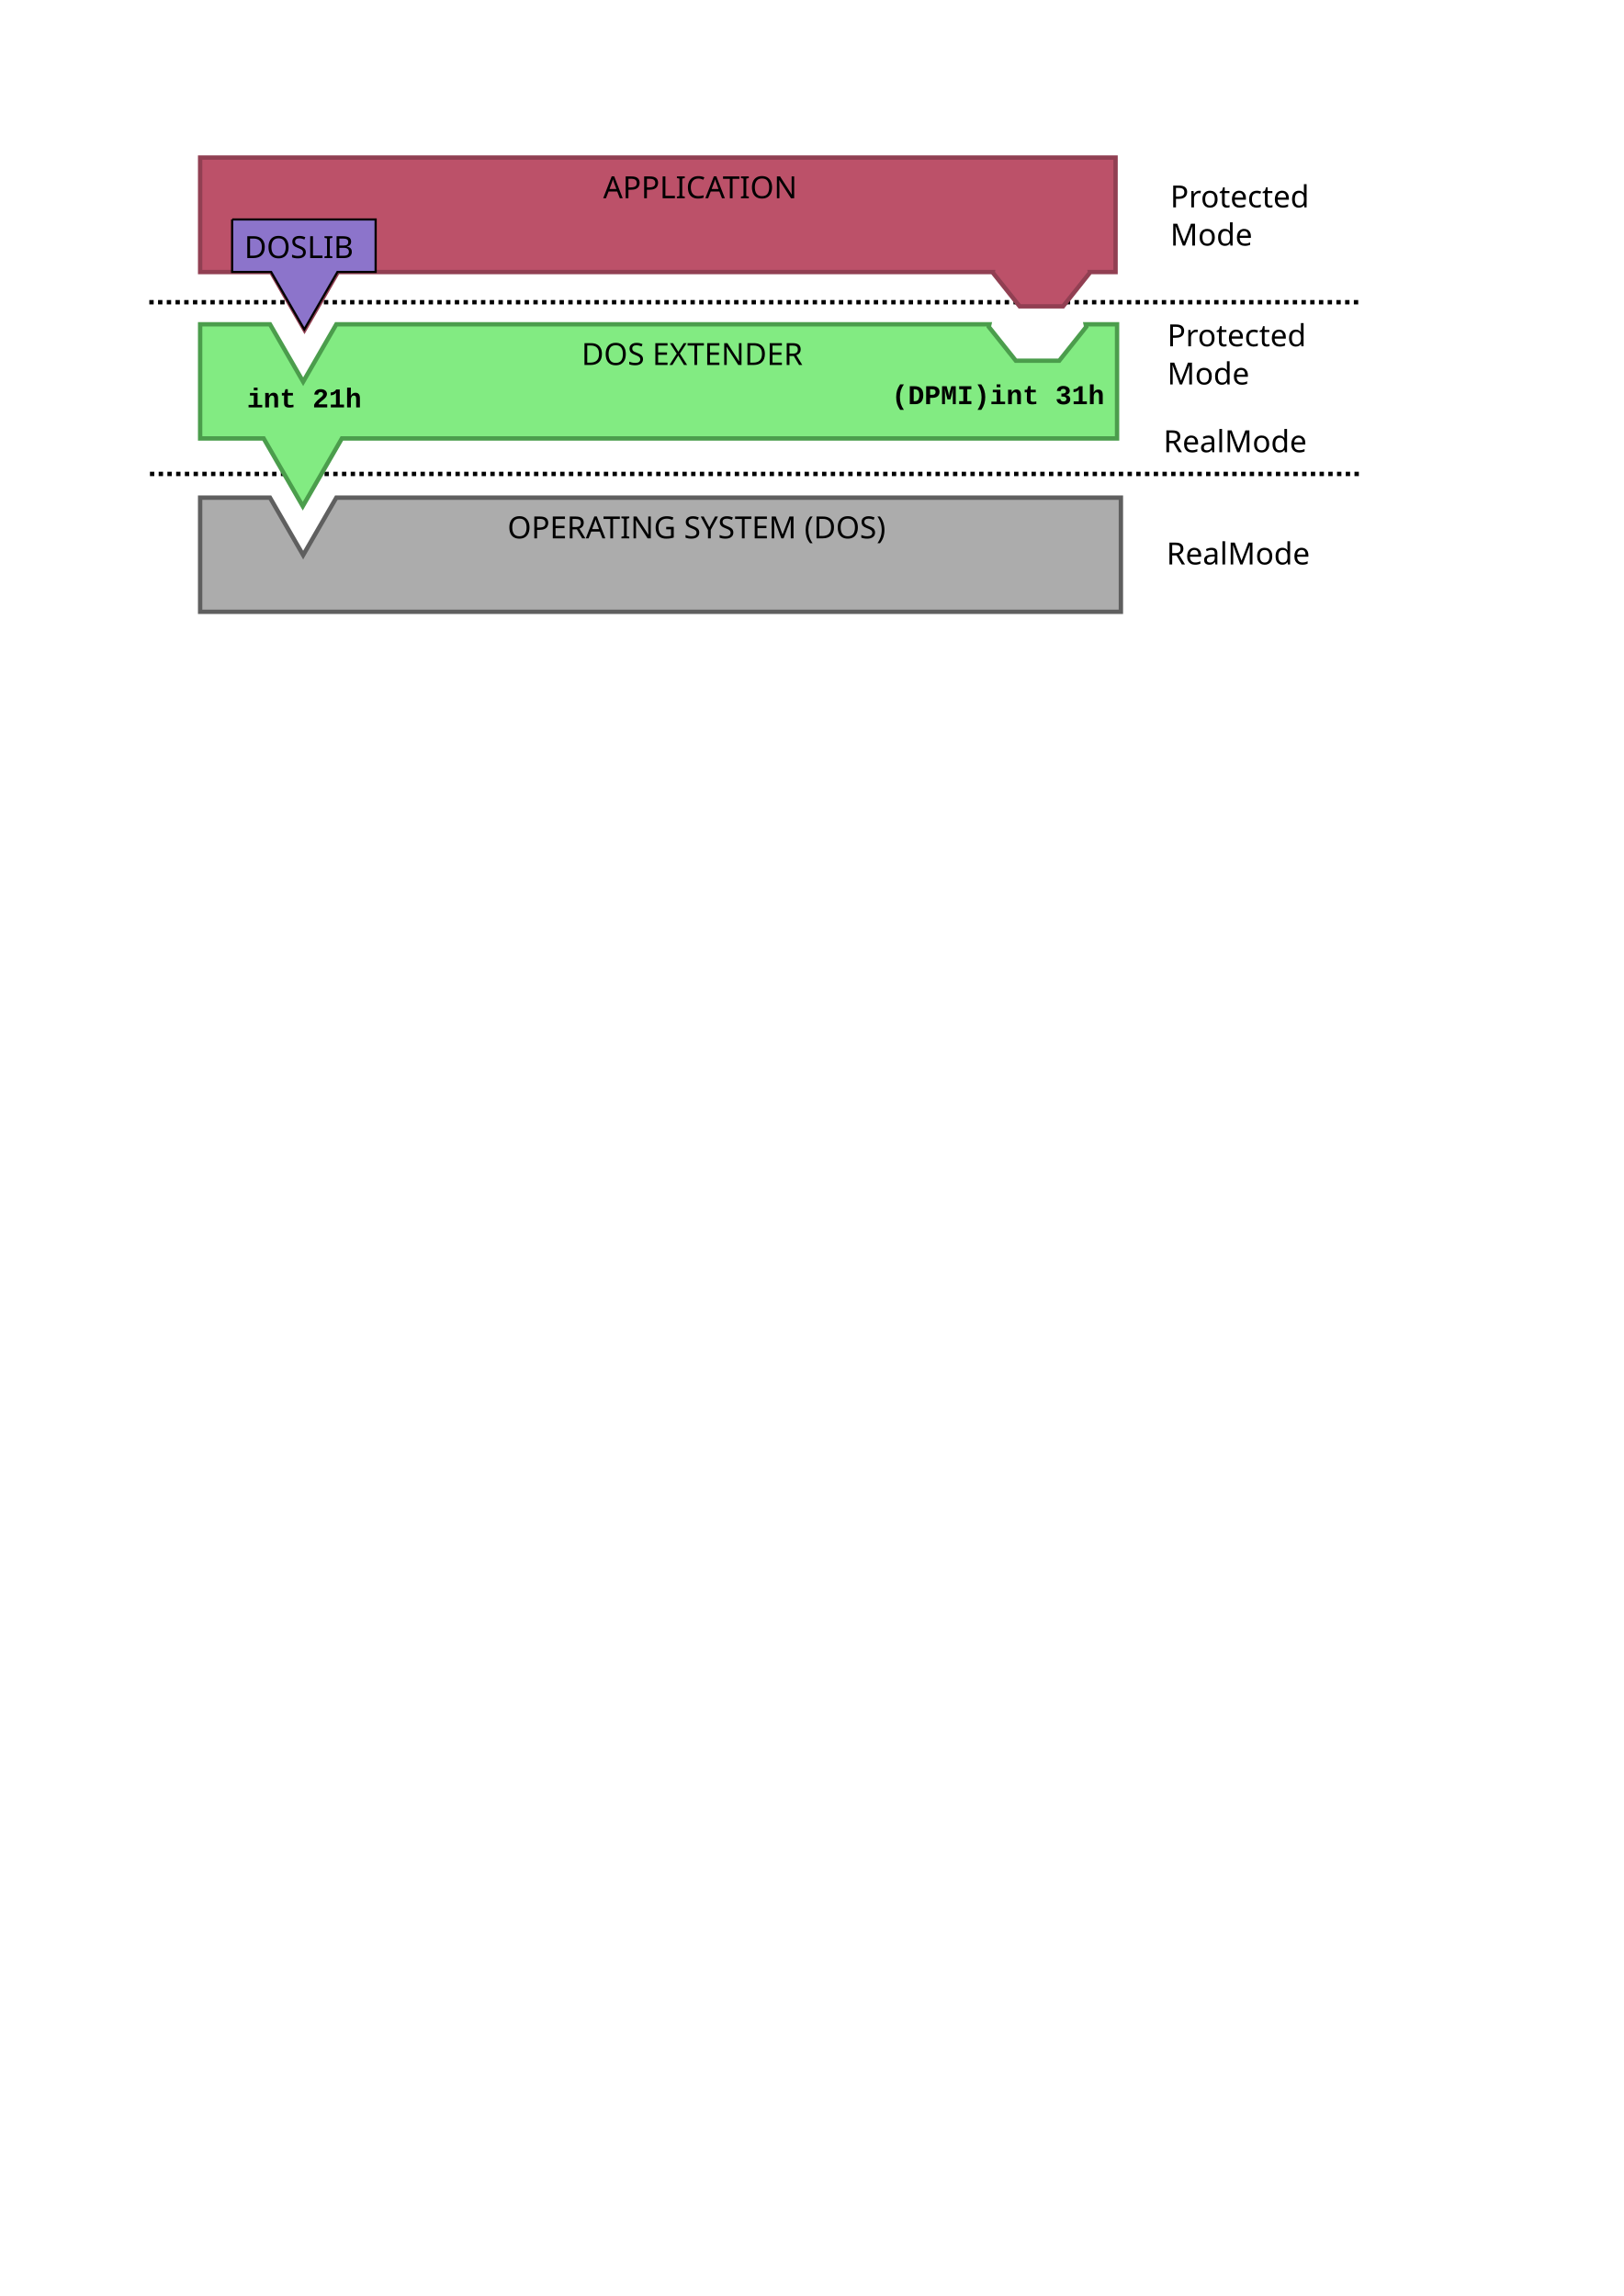
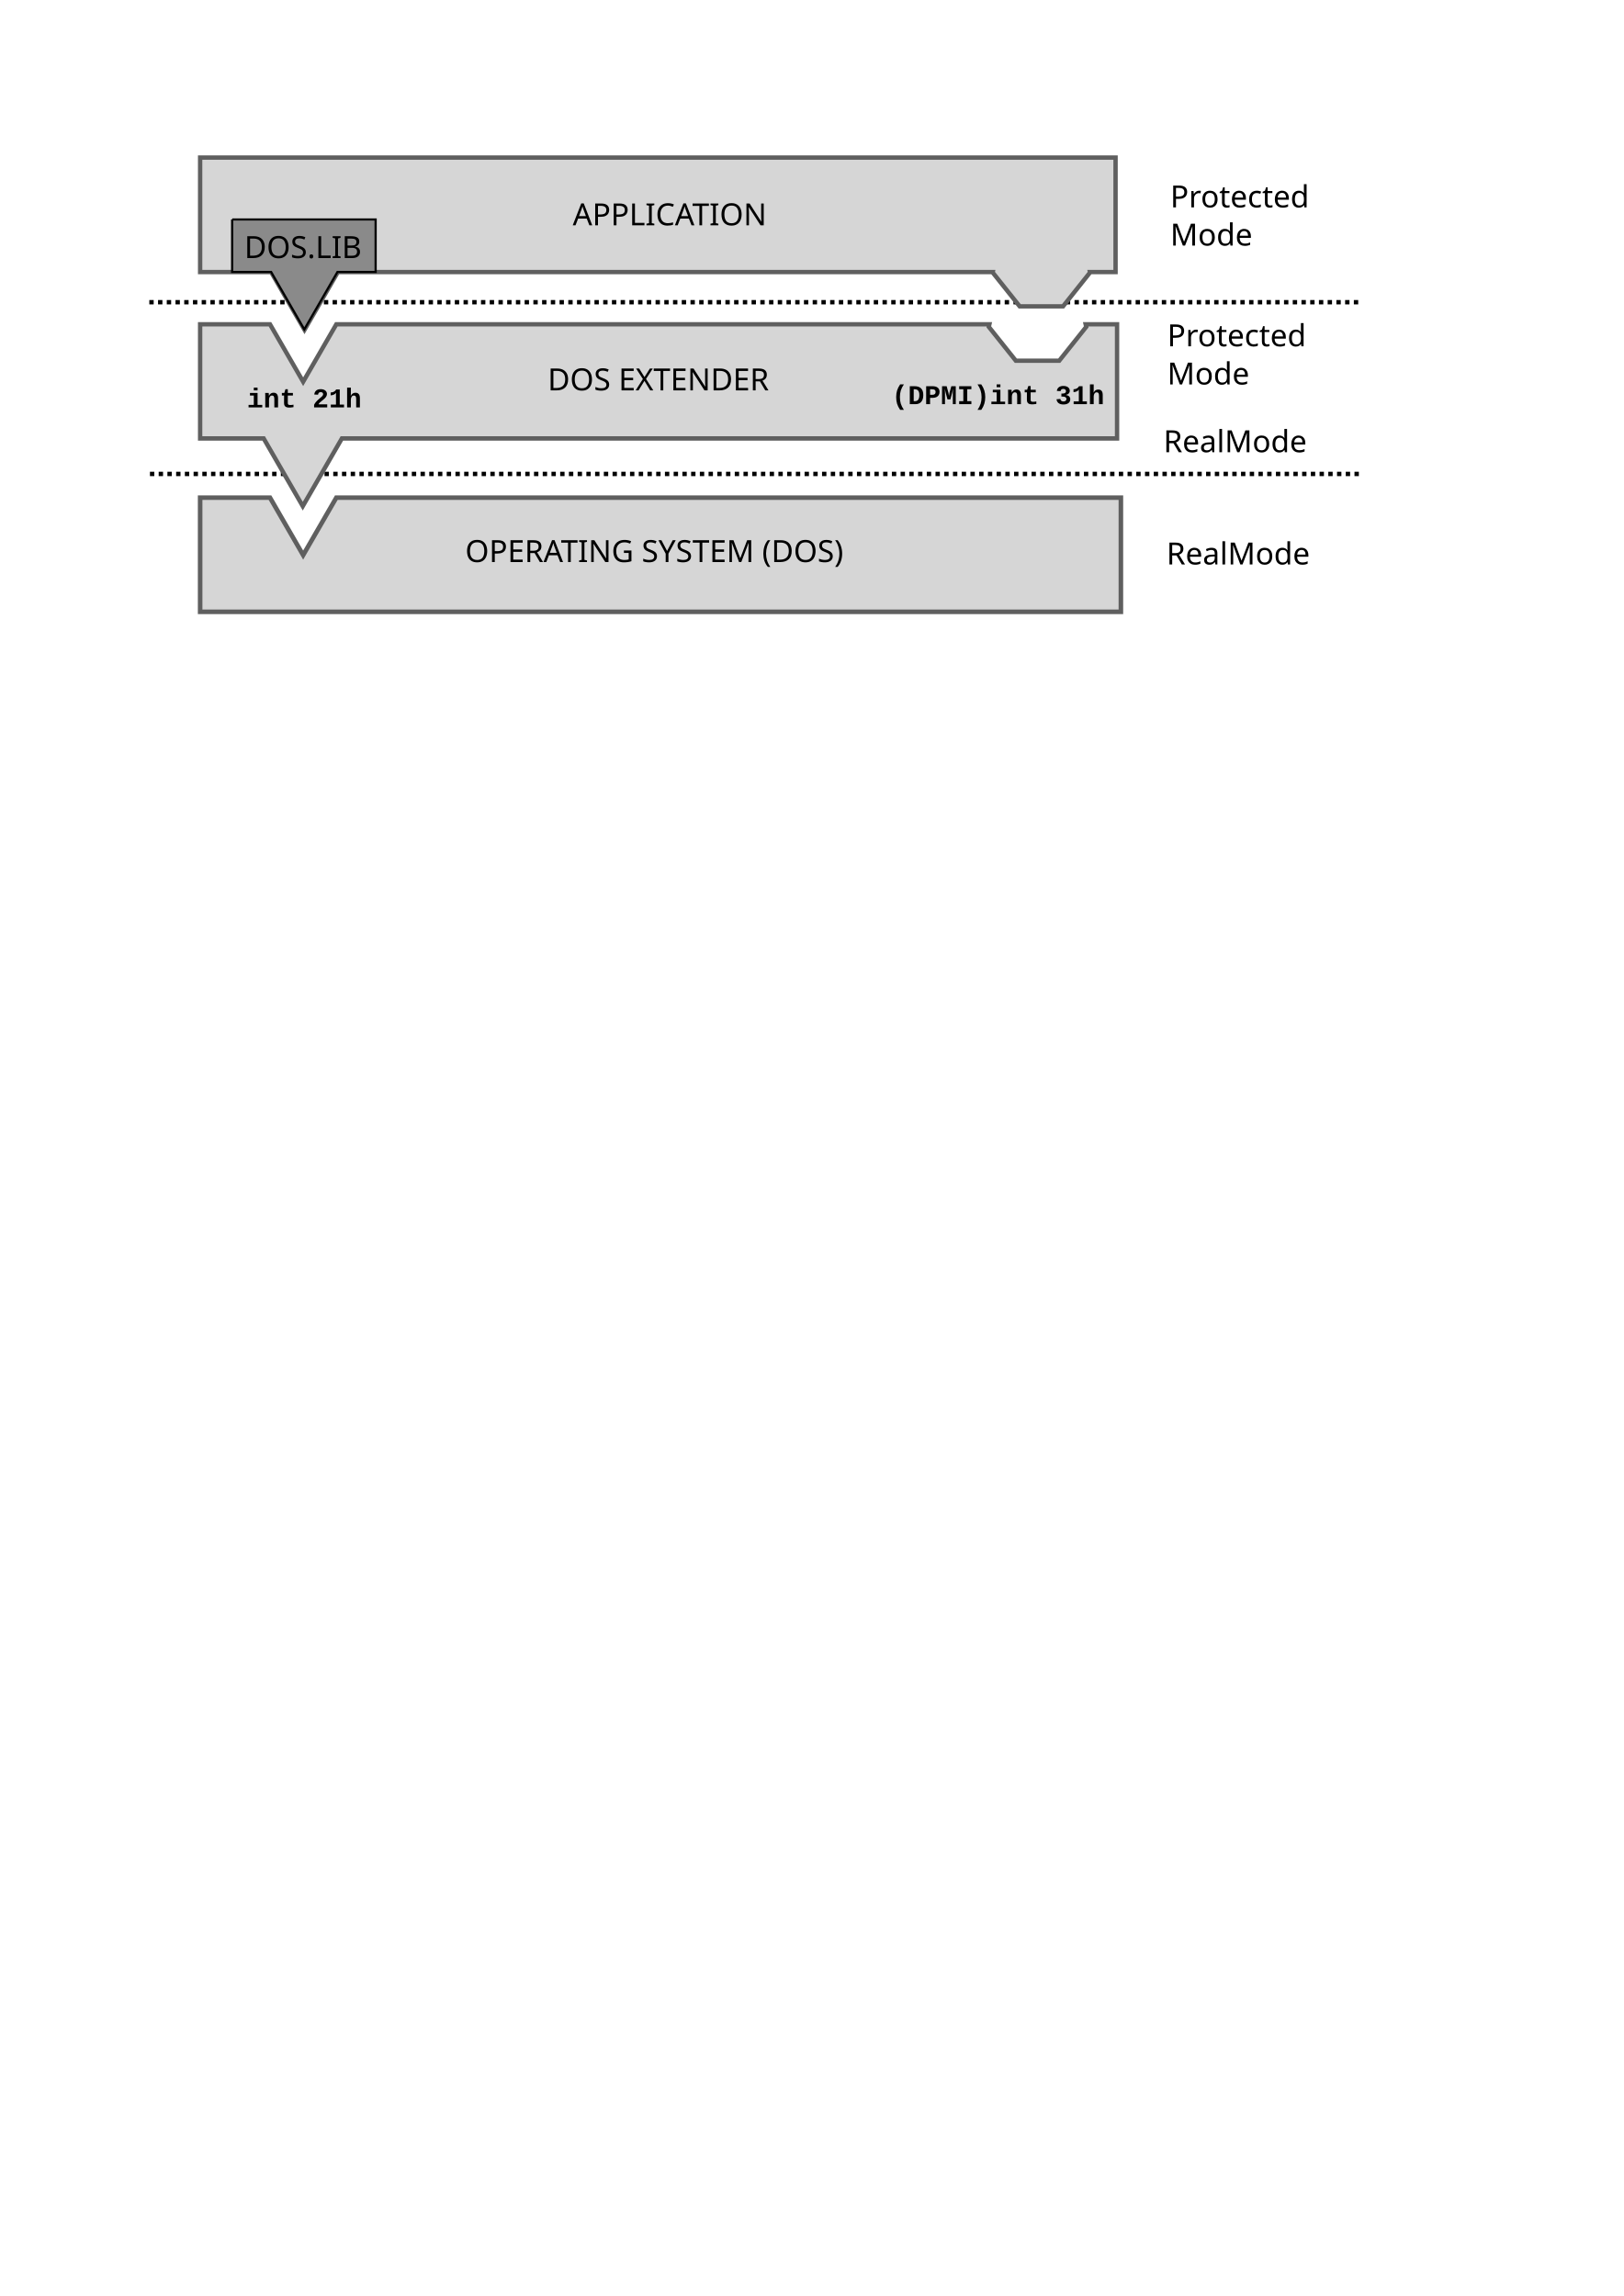
<svg xmlns="http://www.w3.org/2000/svg" width="210mm" height="297mm" viewBox="0 0 744.094 1052.362" id="svg2" version="1.1">
  <defs id="defs4" />
  <g id="layer1">
    <path style="fill:none;fill-rule:evenodd;stroke:#000000;stroke-width:2;stroke-linecap:butt;stroke-linejoin:miter;stroke-miterlimit:4;stroke-dasharray:2, 2;stroke-dashoffset:0;stroke-opacity:1" d="m 68.718,217.225 555.004,0" id="path4834-1" />
    <path style="fill:none;fill-rule:evenodd;stroke:#000000;stroke-width:2;stroke-linecap:butt;stroke-linejoin:miter;stroke-miterlimit:4;stroke-dasharray:2, 2;stroke-dashoffset:0;stroke-opacity:1" d="m 68.425,138.518 555.004,0" id="path4834" />
-     <path style="fill:#bc5169;fill-opacity:1;stroke:#913f52;stroke-width:2;stroke-linecap:butt;stroke-miterlimit:4;stroke-dasharray:none;stroke-dashoffset:0;stroke-opacity:1" d="m 91.717,72.225 0,52.475 32.545,0 15.285,26.475 15.285,-26.475 300.096,0 -0.037,0.164 12.393,15.541 19.877,0 12.393,-15.541 -0.037,-0.164 11.713,0 0,-52.475 z" id="rect4136" />
-     <text xml:space="preserve" style="font-style:normal;font-weight:normal;font-size:14px;line-height:125%;font-family:Sans;letter-spacing:0px;word-spacing:0px;fill:#000000;fill-opacity:1;stroke:none;stroke-width:1px;stroke-linecap:butt;stroke-linejoin:miter;stroke-opacity:1" x="276.42" y="90.863" id="text4138">
-       <tspan id="tspan4140" x="276.42" y="90.863">APPLICATION</tspan>
+     <path style="fill:#d6d6d6;fill-opacity:1;stroke:#5f5f5f;stroke-width:2;stroke-linecap:butt;stroke-miterlimit:4;stroke-dasharray:none;stroke-dashoffset:0;stroke-opacity:1" d="m 91.717,72.225 0,52.475 32.545,0 15.285,26.475 15.285,-26.475 300.096,0 -0.037,0.164 12.393,15.541 19.877,0 12.393,-15.541 -0.037,-0.164 11.713,0 0,-52.475 z" id="rect4136" />
+     <text xml:space="preserve" style="font-style:normal;font-weight:normal;line-height:0%;font-family:sans-serif;letter-spacing:0px;word-spacing:0px;fill:#000000;fill-opacity:1;stroke:none;stroke-width:1px;stroke-linecap:butt;stroke-linejoin:miter;stroke-opacity:1" x="262.463" y="103.269" id="text4138">
+       <tspan id="tspan4140" x="262.463" y="103.269" style="font-size:14px;line-height:1.25;font-family:sans-serif">APPLICATION</tspan>
    </text>
-     <path style="fill:#8c74cb;fill-opacity:1;stroke:#000000;stroke-width:1;stroke-linecap:butt;stroke-miterlimit:4;stroke-dasharray:none;stroke-dashoffset:0;stroke-opacity:1" d="m 106.382,100.596 0,24.043 17.865,0 15.203,26.332 15.203,-26.332 17.49,0 0,-24.043 -65.762,0 z" id="path4142-9" />
-     <text xml:space="preserve" style="font-style:normal;font-weight:normal;font-size:14px;line-height:125%;font-family:Sans;letter-spacing:0px;word-spacing:0px;fill:#000000;fill-opacity:1;stroke:none;stroke-width:1px;stroke-linecap:butt;stroke-linejoin:miter;stroke-opacity:1" x="111.966" y="118.274" id="text4208">
-       <tspan id="tspan4210" x="111.966" y="118.274">DOSLIB</tspan>
+     <path style="fill:#8a8a8a;fill-opacity:1;stroke:#000000;stroke-width:1;stroke-linecap:butt;stroke-miterlimit:4;stroke-dasharray:none;stroke-dashoffset:0;stroke-opacity:1" d="m 106.382,100.596 0,24.043 17.865,0 15.203,26.332 15.203,-26.332 17.49,0 0,-24.043 -65.762,0 z" id="path4142-9" />
+     <text xml:space="preserve" style="font-style:normal;font-weight:normal;line-height:0%;font-family:sans-serif;letter-spacing:0px;word-spacing:0px;fill:#000000;fill-opacity:1;stroke:none;stroke-width:1px;stroke-linecap:butt;stroke-linejoin:miter;stroke-opacity:1" x="111.966" y="118.274" id="text4208">
+       <tspan id="tspan4210" x="111.966" y="118.274" style="font-size:14px;line-height:1.25;font-family:sans-serif">DOS.LIB</tspan>
    </text>
-     <path style="fill:#acacac;fill-opacity:1;stroke:#5f5f5f;stroke-width:2;stroke-linecap:butt;stroke-miterlimit:4;stroke-dasharray:none;stroke-dashoffset:0;stroke-opacity:1" d="m 91.717,228.094 0,52.326 421.954,0 0,-52.326 -359.54,0 -15.203,26.332 -15.203,-26.332 z" id="rect4161" />
-     <text xml:space="preserve" style="font-style:normal;font-weight:normal;font-size:14px;line-height:125%;font-family:Sans;letter-spacing:0px;word-spacing:0px;fill:#000000;fill-opacity:1;stroke:none;stroke-width:1px;stroke-linecap:butt;stroke-linejoin:miter;stroke-opacity:1" x="232.567" y="246.752" id="text4138-7">
-       <tspan id="tspan4140-3" x="232.567" y="246.752">OPERATING SYSTEM (DOS)</tspan>
+     <path style="fill:#d6d6d6;fill-opacity:1;stroke:#5f5f5f;stroke-width:2.093;stroke-linecap:butt;stroke-miterlimit:4;stroke-dasharray:none;stroke-dashoffset:0;stroke-opacity:1" d="m 91.717,228.094 0,52.326 421.954,0 0,-52.326 -359.54,0 -15.203,26.332 -15.203,-26.332 z" id="rect4161" />
+     <text xml:space="preserve" style="font-style:normal;font-weight:normal;line-height:0%;font-family:sans-serif;letter-spacing:0px;word-spacing:0px;fill:#000000;fill-opacity:1;stroke:none;stroke-width:1px;stroke-linecap:butt;stroke-linejoin:miter;stroke-opacity:1" x="213.183" y="257.607" id="text4138-7">
+       <tspan id="tspan4140-3" x="213.183" y="257.607" style="font-size:14px;line-height:1.25;font-family:sans-serif">OPERATING SYSTEM (DOS)</tspan>
    </text>
-     <path style="fill:#82eb82;fill-opacity:1;stroke:#4b9d4c;stroke-width:2;stroke-linecap:butt;stroke-miterlimit:4;stroke-dasharray:none;stroke-dashoffset:0;stroke-opacity:1" d="m 91.717,148.631 0,52.326 29.109,0 17.924,31.047 17.926,-31.047 355.24,0 0,-52.326 -14.387,0 0.268,1.17 -12.393,15.539 -19.875,0 -12.393,-15.539 0.268,-1.17 -299.273,0 -15.203,26.332 -15.203,-26.332 z" id="rect4161-4" />
-     <text xml:space="preserve" style="font-style:normal;font-weight:normal;font-size:14px;line-height:125%;font-family:Sans;letter-spacing:0px;word-spacing:0px;fill:#000000;fill-opacity:1;stroke:none;stroke-width:1px;stroke-linecap:butt;stroke-linejoin:miter;stroke-opacity:1" x="266.487" y="167.289" id="text4138-7-6">
-       <tspan id="tspan4140-3-7" x="266.487" y="167.289">DOS EXTENDER</tspan>
+     <path style="fill:#d6d6d6;fill-opacity:1;stroke:#5f5f5f;stroke-width:2;stroke-linecap:butt;stroke-miterlimit:4;stroke-dasharray:none;stroke-dashoffset:0;stroke-opacity:1" d="m 91.717,148.631 0,52.326 29.109,0 17.924,31.047 17.926,-31.047 355.24,0 0,-52.326 -14.387,0 0.268,1.17 -12.393,15.539 -19.875,0 -12.393,-15.539 0.268,-1.17 -299.273,0 -15.203,26.332 -15.203,-26.332 z" id="rect4161-4" />
+     <text xml:space="preserve" style="font-style:normal;font-weight:normal;line-height:0%;font-family:sans-serif;letter-spacing:0px;word-spacing:0px;fill:#000000;fill-opacity:1;stroke:none;stroke-width:1px;stroke-linecap:butt;stroke-linejoin:miter;stroke-opacity:1" x="250.98" y="178.92" id="text4138-7-6">
+       <tspan id="tspan4140-3-7" x="250.98" y="178.92" style="font-size:14px;line-height:1.25;font-family:sans-serif">DOS EXTENDER</tspan>
    </text>
-     <text xml:space="preserve" style="font-style:normal;font-weight:normal;font-size:12.5px;line-height:125%;font-family:Sans;letter-spacing:0px;word-spacing:0px;fill:#000000;fill-opacity:1;stroke:none;stroke-width:1px;stroke-linecap:butt;stroke-linejoin:miter;stroke-opacity:1" x="113.188" y="186.73" id="text4230-1">
-       <tspan id="tspan4232-5" x="113.188" y="186.73" style="font-style:normal;font-variant:normal;font-weight:bold;font-stretch:normal;font-size:12.5px;font-family:'Courier New';-inkscape-font-specification:'Courier New Bold'">int 21h</tspan>
+     <text xml:space="preserve" style="font-style:normal;font-weight:normal;line-height:0%;font-family:sans-serif;letter-spacing:0px;word-spacing:0px;fill:#000000;fill-opacity:1;stroke:none;stroke-width:1px;stroke-linecap:butt;stroke-linejoin:miter;stroke-opacity:1" x="113.188" y="186.73" id="text4230-1">
+       <tspan id="tspan4232-5" x="113.188" y="186.73" style="font-style:normal;font-variant:normal;font-weight:bold;font-stretch:normal;font-size:12.5px;line-height:1.25;font-family:'Courier New';-inkscape-font-specification:'Courier New Bold'">int 21h</tspan>
    </text>
-     <text xml:space="preserve" style="font-style:normal;font-weight:normal;font-size:12.5px;line-height:125%;font-family:Sans;letter-spacing:0px;word-spacing:0px;fill:#000000;fill-opacity:1;stroke:none;stroke-width:1px;stroke-linecap:butt;stroke-linejoin:miter;stroke-opacity:1" x="408.602" y="185.254" id="text4230-1-1">
-       <tspan id="tspan4232-5-8" x="408.602" y="185.254" style="font-style:normal;font-variant:normal;font-weight:bold;font-stretch:normal;font-size:12.5px;font-family:'Courier New';-inkscape-font-specification:'Courier New Bold'">(DPMI)int 31h </tspan>
+     <text xml:space="preserve" style="font-style:normal;font-weight:normal;line-height:0%;font-family:sans-serif;letter-spacing:0px;word-spacing:0px;fill:#000000;fill-opacity:1;stroke:none;stroke-width:1px;stroke-linecap:butt;stroke-linejoin:miter;stroke-opacity:1" x="408.602" y="185.254" id="text4230-1-1">
+       <tspan id="tspan4232-5-8" x="408.602" y="185.254" style="font-style:normal;font-variant:normal;font-weight:bold;font-stretch:normal;font-size:12.5px;line-height:1.25;font-family:'Courier New';-inkscape-font-specification:'Courier New Bold'">(DPMI)int 31h </tspan>
    </text>
-     <text xml:space="preserve" style="font-style:normal;font-weight:normal;font-size:14px;line-height:125%;font-family:Sans;letter-spacing:0px;word-spacing:0px;fill:#000000;fill-opacity:1;stroke:none;stroke-width:1px;stroke-linecap:butt;stroke-linejoin:miter;stroke-opacity:1" x="536.289" y="95.053" id="text4851">
-       <tspan id="tspan4853" x="536.289" y="95.053">Protected</tspan>
-       <tspan x="536.289" y="112.553" id="tspan4855">Mode</tspan>
+     <text xml:space="preserve" style="font-style:normal;font-weight:normal;line-height:0%;font-family:sans-serif;letter-spacing:0px;word-spacing:0px;fill:#000000;fill-opacity:1;stroke:none;stroke-width:1px;stroke-linecap:butt;stroke-linejoin:miter;stroke-opacity:1" x="536.289" y="95.053" id="text4851">
+       <tspan id="tspan4853" x="536.289" y="95.053" style="font-size:14px;line-height:1.25;font-family:sans-serif">Protected</tspan>
+       <tspan x="536.289" y="112.553" id="tspan4855" style="font-size:14px;line-height:1.25;font-family:sans-serif">Mode</tspan>
    </text>
-     <text xml:space="preserve" style="font-style:normal;font-weight:normal;font-size:14px;line-height:125%;font-family:Sans;letter-spacing:0px;word-spacing:0px;fill:#000000;fill-opacity:1;stroke:none;stroke-width:1px;stroke-linecap:butt;stroke-linejoin:miter;stroke-opacity:1" x="534.907" y="158.72" id="text4851-8">
-       <tspan id="tspan4853-4" x="534.907" y="158.72">Protected</tspan>
-       <tspan x="534.907" y="176.22" id="tspan4855-1">Mode</tspan>
+     <text xml:space="preserve" style="font-style:normal;font-weight:normal;line-height:0%;font-family:sans-serif;letter-spacing:0px;word-spacing:0px;fill:#000000;fill-opacity:1;stroke:none;stroke-width:1px;stroke-linecap:butt;stroke-linejoin:miter;stroke-opacity:1" x="534.907" y="158.72" id="text4851-8">
+       <tspan id="tspan4853-4" x="534.907" y="158.72" style="font-size:14px;line-height:1.25;font-family:sans-serif">Protected</tspan>
+       <tspan x="534.907" y="176.22" id="tspan4855-1" style="font-size:14px;line-height:1.25;font-family:sans-serif">Mode</tspan>
    </text>
-     <text xml:space="preserve" style="font-style:normal;font-weight:normal;font-size:14px;line-height:125%;font-family:Sans;letter-spacing:0px;word-spacing:0px;fill:#000000;fill-opacity:1;stroke:none;stroke-width:1px;stroke-linecap:butt;stroke-linejoin:miter;stroke-opacity:1" x="533.153" y="207.261" id="text4851-9">
-       <tspan x="533.153" y="207.261" id="tspan4855-4">RealMode</tspan>
+     <text xml:space="preserve" style="font-style:normal;font-weight:normal;line-height:0%;font-family:sans-serif;letter-spacing:0px;word-spacing:0px;fill:#000000;fill-opacity:1;stroke:none;stroke-width:1px;stroke-linecap:butt;stroke-linejoin:miter;stroke-opacity:1" x="533.153" y="207.261" id="text4851-9">
+       <tspan x="533.153" y="207.261" id="tspan4855-4" style="font-size:14px;line-height:1.25;font-family:sans-serif">RealMode</tspan>
    </text>
-     <text xml:space="preserve" style="font-style:normal;font-weight:normal;font-size:14px;line-height:125%;font-family:Sans;letter-spacing:0px;word-spacing:0px;fill:#000000;fill-opacity:1;stroke:none;stroke-width:1px;stroke-linecap:butt;stroke-linejoin:miter;stroke-opacity:1" x="534.559" y="258.704" id="text4851-9-1">
-       <tspan x="534.559" y="258.704" id="tspan4855-4-8">RealMode</tspan>
+     <text xml:space="preserve" style="font-style:normal;font-weight:normal;line-height:0%;font-family:sans-serif;letter-spacing:0px;word-spacing:0px;fill:#000000;fill-opacity:1;stroke:none;stroke-width:1px;stroke-linecap:butt;stroke-linejoin:miter;stroke-opacity:1" x="534.559" y="258.704" id="text4851-9-1">
+       <tspan x="534.559" y="258.704" id="tspan4855-4-8" style="font-size:14px;line-height:1.25;font-family:sans-serif">RealMode</tspan>
    </text>
  </g>
</svg>
